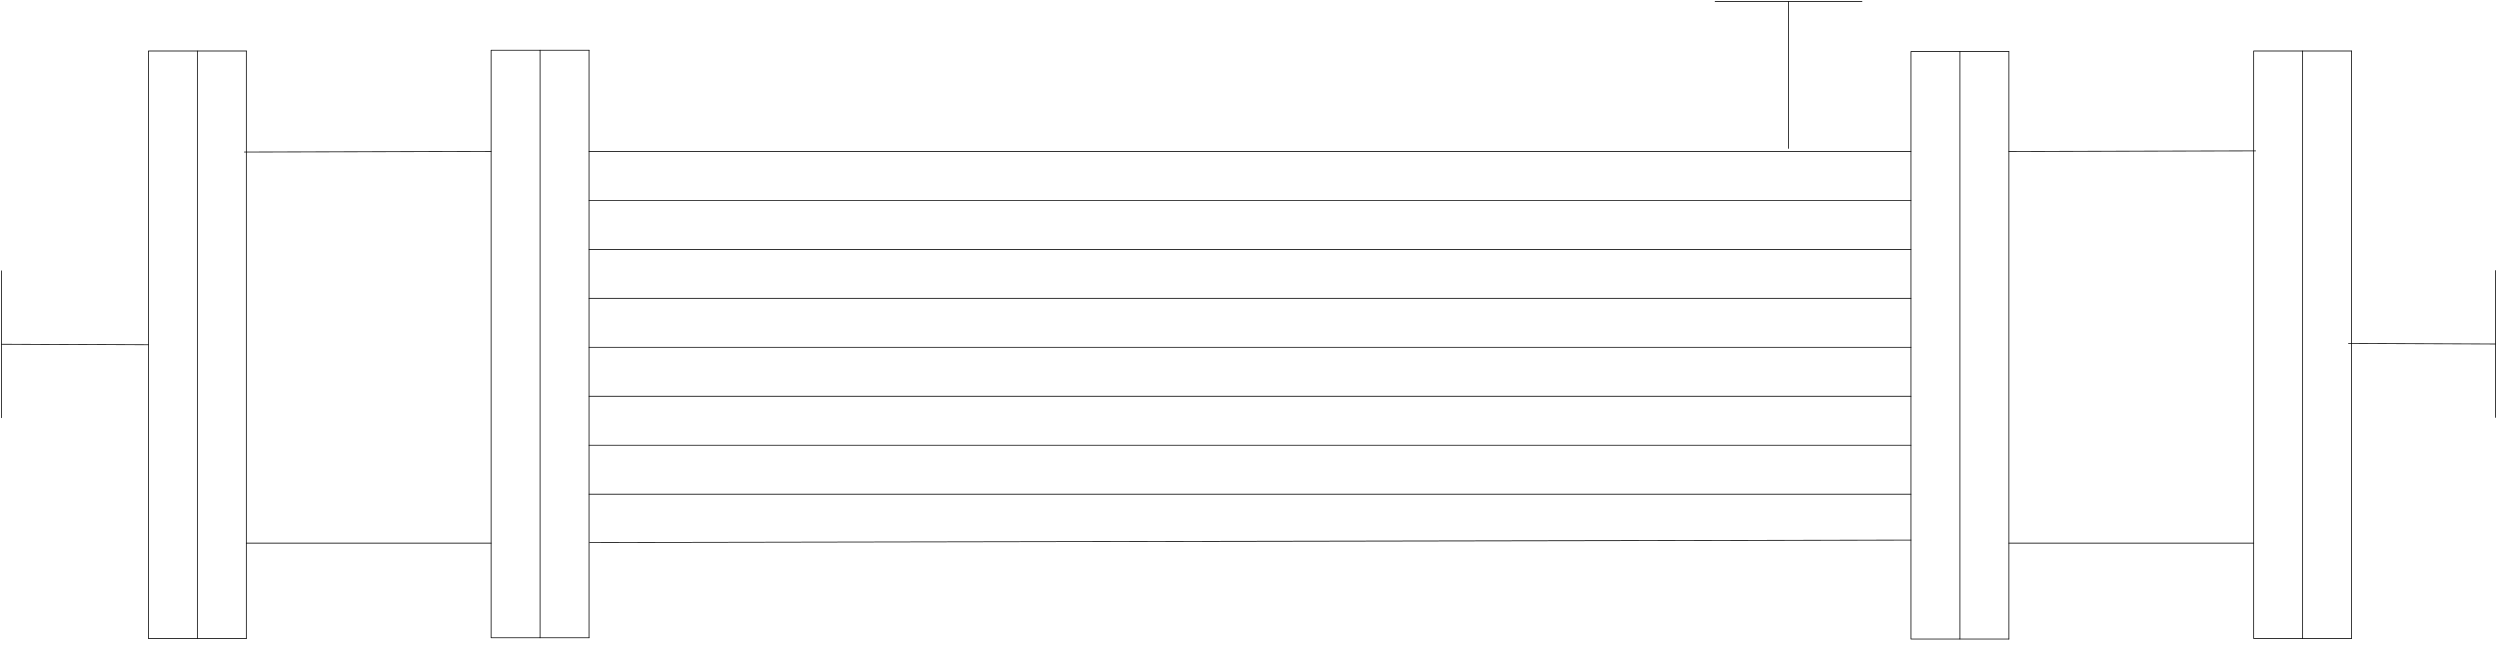
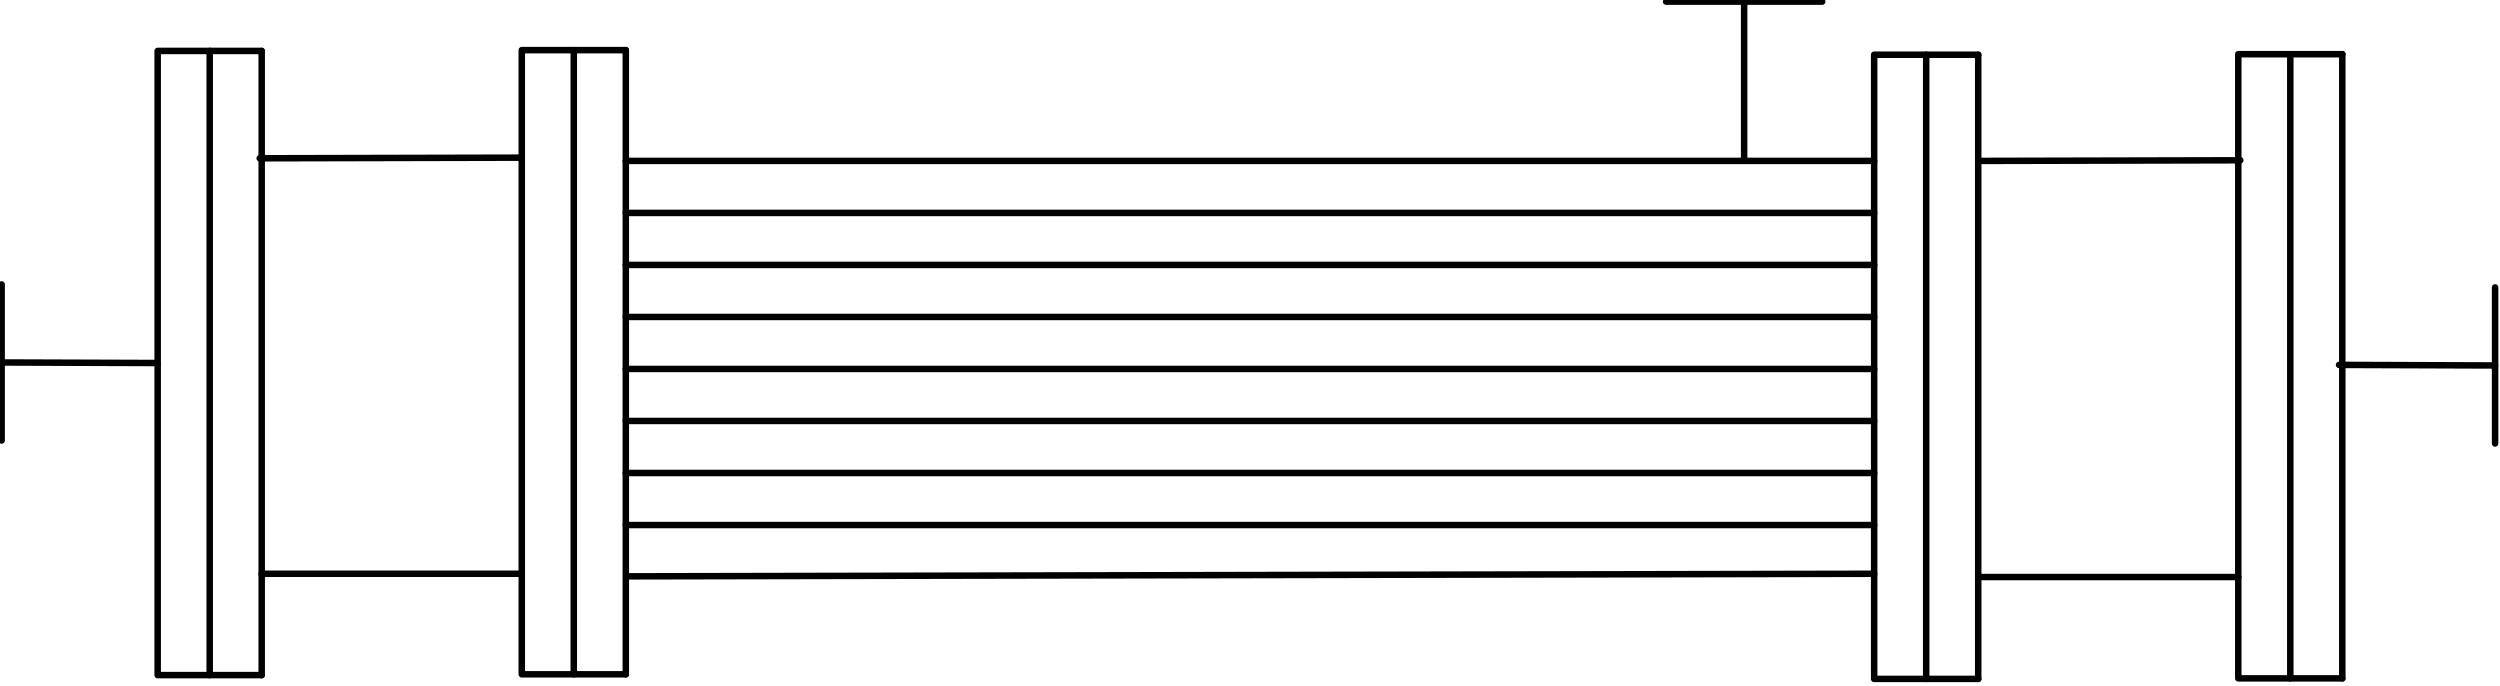
- <svg xmlns="http://www.w3.org/2000/svg" version="1.1" width="3458.36mm" height="893.163mm" viewBox="-0.5 -0.5 817 211">
-   <defs />
+ <svg xmlns="http://www.w3.org/2000/svg" version="1.1" width="406.83mm" height="111.627mm" viewBox="-0.062 -0.062 96.109 26.371">
+   <defs vector-effect="non-scaling-stroke" />
  <g>
+     <g id="cell-rSNX6scutslhj8xv5Tr2-18" layer="Symbol">
+       <path d="M23.996 8.124L71.988 8.124" fill="none" stroke="rgb(0, 0, 0)" stroke-miterlimit="10" pointer-events="none" stroke-width="0.25" stroke-linecap="round" stroke-linejoin="round" />
+     </g>
+     <g id="cell-rSNX6scutslhj8xv5Tr2-17" layer="Symbol">
+       <path d="M23.996 10.123L71.988 10.123" fill="none" stroke="rgb(0, 0, 0)" stroke-miterlimit="10" pointer-events="none" stroke-width="0.25" stroke-linecap="round" stroke-linejoin="round" />
+     </g>
+     <g id="cell-rSNX6scutslhj8xv5Tr2-16" layer="Symbol">
+       <path d="M23.996 12.123L71.988 12.123" fill="none" stroke="rgb(0, 0, 0)" stroke-miterlimit="10" pointer-events="none" stroke-width="0.25" stroke-linecap="round" stroke-linejoin="round" />
+     </g>
+     <g id="cell-rSNX6scutslhj8xv5Tr2-15" layer="Symbol">
+       <path d="M23.996 14.123L71.988 14.123" fill="none" stroke="rgb(0, 0, 0)" stroke-miterlimit="10" pointer-events="none" stroke-width="0.25" stroke-linecap="round" stroke-linejoin="round" />
+     </g>
+     <g id="cell-rSNX6scutslhj8xv5Tr2-14" layer="Symbol">
+       <path d="M23.996 16.122L71.988 16.122" fill="none" stroke="rgb(0, 0, 0)" stroke-miterlimit="10" pointer-events="none" stroke-width="0.25" stroke-linecap="round" stroke-linejoin="round" />
+     </g>
+     <g id="cell-rSNX6scutslhj8xv5Tr2-13" layer="Symbol">
+       <path d="M23.996 18.122L71.988 18.122" fill="none" stroke="rgb(0, 0, 0)" stroke-miterlimit="10" pointer-events="none" stroke-width="0.25" stroke-linecap="round" stroke-linejoin="round" />
+     </g>
+     <g id="cell-rSNX6scutslhj8xv5Tr2-12" layer="Symbol">
+       <path d="M23.996 20.122L71.988 20.122" fill="none" stroke="rgb(0, 0, 0)" stroke-miterlimit="10" pointer-events="none" stroke-width="0.25" stroke-linecap="round" stroke-linejoin="round" />
+     </g>
+     <g id="cell-rSNX6scutslhj8xv5Tr2-11" layer="Symbol">
+       <path d="M24.015 22.095L71.988 21.996" fill="none" stroke="rgb(0, 0, 0)" stroke-miterlimit="10" pointer-events="none" stroke-width="0.25" stroke-linecap="round" stroke-linejoin="round" />
+     </g>
+     <g id="cell-rSNX6scutslhj8xv5Tr2-10" layer="Symbol">
+       <path d="M23.996 6.124L71.988 6.124" fill="none" stroke="rgb(0, 0, 0)" stroke-miterlimit="10" pointer-events="none" stroke-width="0.25" stroke-linecap="round" stroke-linejoin="round" />
+     </g>
    <g id="cell-rSNX6scutslhj8xv5Tr2-26" layer="Symbol">
-       <path d="M 560 0 L 608 0" fill="none" stroke="rgb(0, 0, 0)" stroke-miterlimit="10" pointer-events="none" stroke-width="0.25" stroke-linecap="round" stroke-linejoin="round" />
+       <path d="M63.989 0L69.989 0" fill="none" stroke="rgb(0, 0, 0)" stroke-miterlimit="10" pointer-events="none" stroke-width="0.25" stroke-linecap="round" stroke-linejoin="round" />
    </g>
    <g id="cell-rSNX6scutslhj8xv5Tr2-25" layer="Symbol">
-       <path d="M 584 0 L 584 48" fill="none" stroke="rgb(0, 0, 0)" stroke-miterlimit="10" pointer-events="none" stroke-width="0.25" stroke-linecap="round" stroke-linejoin="round" />
+       <path d="M66.989 0L66.989 5.999" fill="none" stroke="rgb(0, 0, 0)" stroke-miterlimit="10" pointer-events="none" stroke-width="0.25" stroke-linecap="round" stroke-linejoin="round" />
    </g>
    <g id="cell-rSNX6scutslhj8xv5Tr2-22" layer="Symbol">
-       <path d="M 815 87.92 L 815 135.92" fill="none" stroke="rgb(0, 0, 0)" stroke-miterlimit="10" pointer-events="none" stroke-width="0.25" stroke-linecap="round" stroke-linejoin="round" />
+       <path d="M95.859 10.988L95.859 16.987" fill="none" stroke="rgb(0, 0, 0)" stroke-miterlimit="10" pointer-events="none" stroke-width="0.25" stroke-linecap="round" stroke-linejoin="round" />
    </g>
    <g id="cell-rSNX6scutslhj8xv5Tr2-21" layer="Symbol">
-       <path d="M 815 111.92 L 767 111.75" fill="none" stroke="rgb(0, 0, 0)" stroke-miterlimit="10" pointer-events="none" stroke-width="0.25" stroke-linecap="round" stroke-linejoin="round" />
+       <path d="M95.859 13.988L89.86 13.966" fill="none" stroke="rgb(0, 0, 0)" stroke-miterlimit="10" pointer-events="none" stroke-width="0.25" stroke-linecap="round" stroke-linejoin="round" />
    </g>
    <g id="cell-rSNX6scutslhj8xv5Tr2-20" layer="Symbol">
-       <path d="M 0 136 L 0 88" fill="none" stroke="rgb(0, 0, 0)" stroke-miterlimit="10" pointer-events="stroke" stroke-width="0.25" stroke-linecap="round" stroke-linejoin="round" />
+       <path d="M0 16.872L0 10.873" fill="none" stroke="rgb(0, 0, 0)" stroke-miterlimit="10" pointer-events="stroke" stroke-width="0.25" stroke-linecap="round" stroke-linejoin="round" />
    </g>
    <g id="cell-rSNX6scutslhj8xv5Tr2-19" layer="Symbol">
-       <path d="M 0 112 L 48 112.17" fill="none" stroke="rgb(0, 0, 0)" stroke-miterlimit="10" pointer-events="stroke" stroke-width="0.25" stroke-linecap="round" stroke-linejoin="round" />
-     </g>
-     <g id="cell-rSNX6scutslhj8xv5Tr2-18" layer="Symbol">
-       <path d="M 192 65 L 624 65" fill="none" stroke="rgb(0, 0, 0)" stroke-miterlimit="10" pointer-events="stroke" stroke-width="0.25" stroke-linecap="round" stroke-linejoin="round" />
-     </g>
-     <g id="cell-rSNX6scutslhj8xv5Tr2-17" layer="Symbol">
-       <path d="M 192 81 L 624 81" fill="none" stroke="rgb(0, 0, 0)" stroke-miterlimit="10" pointer-events="stroke" stroke-width="0.25" stroke-linecap="round" stroke-linejoin="round" />
-     </g>
-     <g id="cell-rSNX6scutslhj8xv5Tr2-16" layer="Symbol">
-       <path d="M 192 97 L 624 97" fill="none" stroke="rgb(0, 0, 0)" stroke-miterlimit="10" pointer-events="stroke" stroke-width="0.25" stroke-linecap="round" stroke-linejoin="round" />
-     </g>
-     <g id="cell-rSNX6scutslhj8xv5Tr2-15" layer="Symbol">
-       <path d="M 192 113 L 624 113" fill="none" stroke="rgb(0, 0, 0)" stroke-miterlimit="10" pointer-events="stroke" stroke-width="0.25" stroke-linecap="round" stroke-linejoin="round" />
-     </g>
-     <g id="cell-rSNX6scutslhj8xv5Tr2-14" layer="Symbol">
-       <path d="M 192 129 L 624 129" fill="none" stroke="rgb(0, 0, 0)" stroke-miterlimit="10" pointer-events="stroke" stroke-width="0.25" stroke-linecap="round" stroke-linejoin="round" />
-     </g>
-     <g id="cell-rSNX6scutslhj8xv5Tr2-13" layer="Symbol">
-       <path d="M 192 145 L 624 145" fill="none" stroke="rgb(0, 0, 0)" stroke-miterlimit="10" pointer-events="stroke" stroke-width="0.25" stroke-linecap="round" stroke-linejoin="round" />
-     </g>
-     <g id="cell-rSNX6scutslhj8xv5Tr2-12" layer="Symbol">
-       <path d="M 192 161 L 624 161" fill="none" stroke="rgb(0, 0, 0)" stroke-miterlimit="10" pointer-events="stroke" stroke-width="0.25" stroke-linecap="round" stroke-linejoin="round" />
-     </g>
-     <g id="cell-rSNX6scutslhj8xv5Tr2-11" layer="Symbol">
-       <path d="M 192.17 176.79 L 624 176" fill="none" stroke="rgb(0, 0, 0)" stroke-miterlimit="10" pointer-events="stroke" stroke-width="0.25" stroke-linecap="round" stroke-linejoin="round" />
-     </g>
-     <g id="cell-rSNX6scutslhj8xv5Tr2-10" layer="Symbol">
-       <path d="M 192 49 L 624 49" fill="none" stroke="rgb(0, 0, 0)" stroke-miterlimit="10" pointer-events="stroke" stroke-width="0.25" stroke-linecap="round" stroke-linejoin="round" />
+       <path d="M0 13.873L5.999 13.894" fill="none" stroke="rgb(0, 0, 0)" stroke-miterlimit="10" pointer-events="stroke" stroke-width="0.25" stroke-linecap="round" stroke-linejoin="round" />
    </g>
    <g id="cell-rSNX6scutslhj8xv5Tr2-9" layer="Symbol">
-       <path d="M 80 177 L 160 177" fill="none" stroke="rgb(0, 0, 0)" stroke-miterlimit="10" pointer-events="stroke" stroke-width="0.25" stroke-linecap="round" stroke-linejoin="round" />
+       <path d="M9.998 21.996L19.997 21.996" fill="none" stroke="rgb(0, 0, 0)" stroke-miterlimit="10" pointer-events="stroke" stroke-width="0.25" stroke-linecap="round" stroke-linejoin="round" />
    </g>
    <g id="cell-rSNX6scutslhj8xv5Tr2-8" layer="Symbol">
-       <path d="M 79.38 49.19 L 160 49" fill="none" stroke="rgb(0, 0, 0)" stroke-miterlimit="10" pointer-events="stroke" stroke-width="0.25" stroke-linecap="round" stroke-linejoin="round" />
+       <path d="M9.921 6.023L19.997 5.999" fill="none" stroke="rgb(0, 0, 0)" stroke-miterlimit="10" pointer-events="stroke" stroke-width="0.25" stroke-linecap="round" stroke-linejoin="round" />
    </g>
    <g id="cell-rSNX6scutslhj8xv5Tr2-7" layer="Symbol">
-       <path d="M 176 207.92 L 192 207.92" fill="none" stroke="rgb(0, 0, 0)" stroke-miterlimit="10" pointer-events="stroke" stroke-width="0.25" stroke-linecap="round" stroke-linejoin="round" />
+       <path d="M21.996 25.861L23.996 25.861" fill="none" stroke="rgb(0, 0, 0)" stroke-miterlimit="10" pointer-events="stroke" stroke-width="0.25" stroke-linecap="round" stroke-linejoin="round" />
    </g>
    <g id="cell-rSNX6scutslhj8xv5Tr2-6" layer="Symbol">
-       <path d="M 192 207.92 L 192 15.92" fill="none" stroke="rgb(0, 0, 0)" stroke-miterlimit="10" pointer-events="stroke" stroke-width="0.25" stroke-linecap="round" stroke-linejoin="round" />
+       <path d="M23.996 25.861L23.996 1.865" fill="none" stroke="rgb(0, 0, 0)" stroke-miterlimit="10" pointer-events="stroke" stroke-width="0.25" stroke-linecap="round" stroke-linejoin="round" />
    </g>
    <g id="cell-rSNX6scutslhj8xv5Tr2-5" layer="Symbol">
-       <path d="M 176 15.92 L 192 15.92" fill="none" stroke="rgb(0, 0, 0)" stroke-miterlimit="10" pointer-events="stroke" stroke-width="0.25" stroke-linecap="round" stroke-linejoin="round" />
+       <path d="M21.996 1.865L23.996 1.865" fill="none" stroke="rgb(0, 0, 0)" stroke-miterlimit="10" pointer-events="stroke" stroke-width="0.25" stroke-linecap="round" stroke-linejoin="round" />
    </g>
    <g id="cell-rSNX6scutslhj8xv5Tr2-4" layer="Symbol">
-       <path fill="none" stroke="rgb(0, 0, 0)" pointer-events="all" d="M160,15.92 176,15.92 176,207.92 160,207.92z" stroke-width="0.25" stroke-linecap="round" stroke-linejoin="round" />
+       <path fill="none" stroke="rgb(0, 0, 0)" pointer-events="all" d="M19.997 1.865L21.996 1.865 21.996 25.861 19.997 25.861z" stroke-width="0.25" stroke-linecap="round" stroke-linejoin="round" />
    </g>
    <g id="cell-rSNX6scutslhj8xv5Tr2-3" layer="Symbol">
-       <path d="M 640 208.34 L 656 208.34" fill="none" stroke="rgb(0, 0, 0)" stroke-miterlimit="10" pointer-events="stroke" stroke-width="0.25" stroke-linecap="round" stroke-linejoin="round" />
+       <path d="M73.988 26.038L75.988 26.038" fill="none" stroke="rgb(0, 0, 0)" stroke-miterlimit="10" pointer-events="stroke" stroke-width="0.25" stroke-linecap="round" stroke-linejoin="round" />
    </g>
    <g id="cell-rSNX6scutslhj8xv5Tr2-2" layer="Symbol">
-       <path d="M 656 208.34 L 656 16.34" fill="none" stroke="rgb(0, 0, 0)" stroke-miterlimit="10" pointer-events="stroke" stroke-width="0.25" stroke-linecap="round" stroke-linejoin="round" />
+       <path d="M75.988 26.038L75.988 2.042" fill="none" stroke="rgb(0, 0, 0)" stroke-miterlimit="10" pointer-events="stroke" stroke-width="0.25" stroke-linecap="round" stroke-linejoin="round" />
    </g>
    <g id="cell-rSNX6scutslhj8xv5Tr2-1" layer="Symbol">
-       <path d="M 640 16.34 L 656 16.34" fill="none" stroke="rgb(0, 0, 0)" stroke-miterlimit="10" pointer-events="stroke" stroke-width="0.25" stroke-linecap="round" stroke-linejoin="round" />
+       <path d="M73.988 2.042L75.988 2.042" fill="none" stroke="rgb(0, 0, 0)" stroke-miterlimit="10" pointer-events="stroke" stroke-width="0.25" stroke-linecap="round" stroke-linejoin="round" />
    </g>
    <g id="cell-rSNX6scutslhj8xv5Tr2-0" layer="Symbol">
-       <path fill="none" stroke="rgb(0, 0, 0)" pointer-events="all" d="M624,16.34 640,16.34 640,208.34 624,208.34z" stroke-width="0.25" stroke-linecap="round" stroke-linejoin="round" />
+       <path fill="none" stroke="rgb(0, 0, 0)" pointer-events="all" d="M71.988 2.042L73.988 2.042 73.988 26.038 71.988 26.038z" stroke-width="0.25" stroke-linecap="round" stroke-linejoin="round" />
    </g>
    <g id="cell-6YRtN2T-PMxGW-xYGOFw-17" layer="Symbol">
-       <path d="M 656 177 L 736 177" fill="none" stroke="rgb(0, 0, 0)" stroke-miterlimit="10" pointer-events="stroke" stroke-width="0.25" stroke-linecap="round" stroke-linejoin="round" />
+       <path d="M75.988 22.121L85.986 22.121" fill="none" stroke="rgb(0, 0, 0)" stroke-miterlimit="10" pointer-events="stroke" stroke-width="0.25" stroke-linecap="round" stroke-linejoin="round" />
    </g>
    <g id="cell-6YRtN2T-PMxGW-xYGOFw-11" layer="Symbol">
-       <path d="M 656 49 L 736.62 48.81" fill="none" stroke="rgb(0, 0, 0)" stroke-miterlimit="10" pointer-events="stroke" stroke-width="0.25" stroke-linecap="round" stroke-linejoin="round" />
+       <path d="M75.988 6.124L86.063 6.1" fill="none" stroke="rgb(0, 0, 0)" stroke-miterlimit="10" pointer-events="stroke" stroke-width="0.25" stroke-linecap="round" stroke-linejoin="round" />
    </g>
    <g id="cell-6YRtN2T-PMxGW-xYGOFw-9" layer="Symbol">
-       <path d="M 752 208.17 L 768 208.17" fill="none" stroke="rgb(0, 0, 0)" stroke-miterlimit="10" pointer-events="stroke" stroke-width="0.25" stroke-linecap="round" stroke-linejoin="round" />
+       <path d="M87.986 26.017L89.985 26.017" fill="none" stroke="rgb(0, 0, 0)" stroke-miterlimit="10" pointer-events="stroke" stroke-width="0.25" stroke-linecap="round" stroke-linejoin="round" />
    </g>
    <g id="cell-6YRtN2T-PMxGW-xYGOFw-8" layer="Symbol">
-       <path d="M 768 208.17 L 768 16.17" fill="none" stroke="rgb(0, 0, 0)" stroke-miterlimit="10" pointer-events="stroke" stroke-width="0.25" stroke-linecap="round" stroke-linejoin="round" />
+       <path d="M89.985 26.017L89.985 2.021" fill="none" stroke="rgb(0, 0, 0)" stroke-miterlimit="10" pointer-events="stroke" stroke-width="0.25" stroke-linecap="round" stroke-linejoin="round" />
    </g>
    <g id="cell-6YRtN2T-PMxGW-xYGOFw-7" layer="Symbol">
-       <path d="M 752 16.17 L 768 16.17" fill="none" stroke="rgb(0, 0, 0)" stroke-miterlimit="10" pointer-events="stroke" stroke-width="0.25" stroke-linecap="round" stroke-linejoin="round" />
+       <path d="M87.986 2.021L89.985 2.021" fill="none" stroke="rgb(0, 0, 0)" stroke-miterlimit="10" pointer-events="stroke" stroke-width="0.25" stroke-linecap="round" stroke-linejoin="round" />
    </g>
    <g id="cell-6YRtN2T-PMxGW-xYGOFw-6" layer="Symbol">
-       <path fill="none" stroke="rgb(0, 0, 0)" pointer-events="all" d="M736,16.17 752,16.17 752,208.17 736,208.17z" stroke-width="0.25" stroke-linecap="round" stroke-linejoin="round" />
+       <path fill="none" stroke="rgb(0, 0, 0)" pointer-events="all" d="M85.986 2.021L87.986 2.021 87.986 26.017 85.986 26.017z" stroke-width="0.25" stroke-linecap="round" stroke-linejoin="round" />
    </g>
    <g id="cell-6YRtN2T-PMxGW-xYGOFw-5" layer="Symbol">
-       <path d="M 64 208.17 L 80 208.17" fill="none" stroke="rgb(0, 0, 0)" stroke-miterlimit="10" pointer-events="stroke" stroke-width="0.25" stroke-linecap="round" stroke-linejoin="round" />
+       <path d="M7.999 25.892L9.998 25.892" fill="none" stroke="rgb(0, 0, 0)" stroke-miterlimit="10" pointer-events="stroke" stroke-width="0.25" stroke-linecap="round" stroke-linejoin="round" />
    </g>
    <g id="cell-6YRtN2T-PMxGW-xYGOFw-4" layer="Symbol">
-       <path d="M 80 208.17 L 80 16.17" fill="none" stroke="rgb(0, 0, 0)" stroke-miterlimit="10" pointer-events="stroke" stroke-width="0.25" stroke-linecap="round" stroke-linejoin="round" />
+       <path d="M9.998 25.892L9.998 1.896" fill="none" stroke="rgb(0, 0, 0)" stroke-miterlimit="10" pointer-events="stroke" stroke-width="0.25" stroke-linecap="round" stroke-linejoin="round" />
    </g>
    <g id="cell-6YRtN2T-PMxGW-xYGOFw-3" layer="Symbol">
-       <path d="M 64 16.17 L 80 16.17" fill="none" stroke="rgb(0, 0, 0)" stroke-miterlimit="10" pointer-events="stroke" stroke-width="0.25" stroke-linecap="round" stroke-linejoin="round" />
+       <path d="M7.999 1.896L9.998 1.896" fill="none" stroke="rgb(0, 0, 0)" stroke-miterlimit="10" pointer-events="stroke" stroke-width="0.25" stroke-linecap="round" stroke-linejoin="round" />
    </g>
    <g id="cell-6YRtN2T-PMxGW-xYGOFw-2" layer="Symbol">
-       <path fill="none" stroke="rgb(0, 0, 0)" pointer-events="all" d="M48,16.17 64,16.17 64,208.17 48,208.17z" stroke-width="0.25" stroke-linecap="round" stroke-linejoin="round" />
+       <path fill="none" stroke="rgb(0, 0, 0)" pointer-events="all" d="M5.999 1.896L7.999 1.896 7.999 25.892 5.999 25.892z" stroke-width="0.25" stroke-linecap="round" stroke-linejoin="round" />
    </g>
  </g>
</svg>
